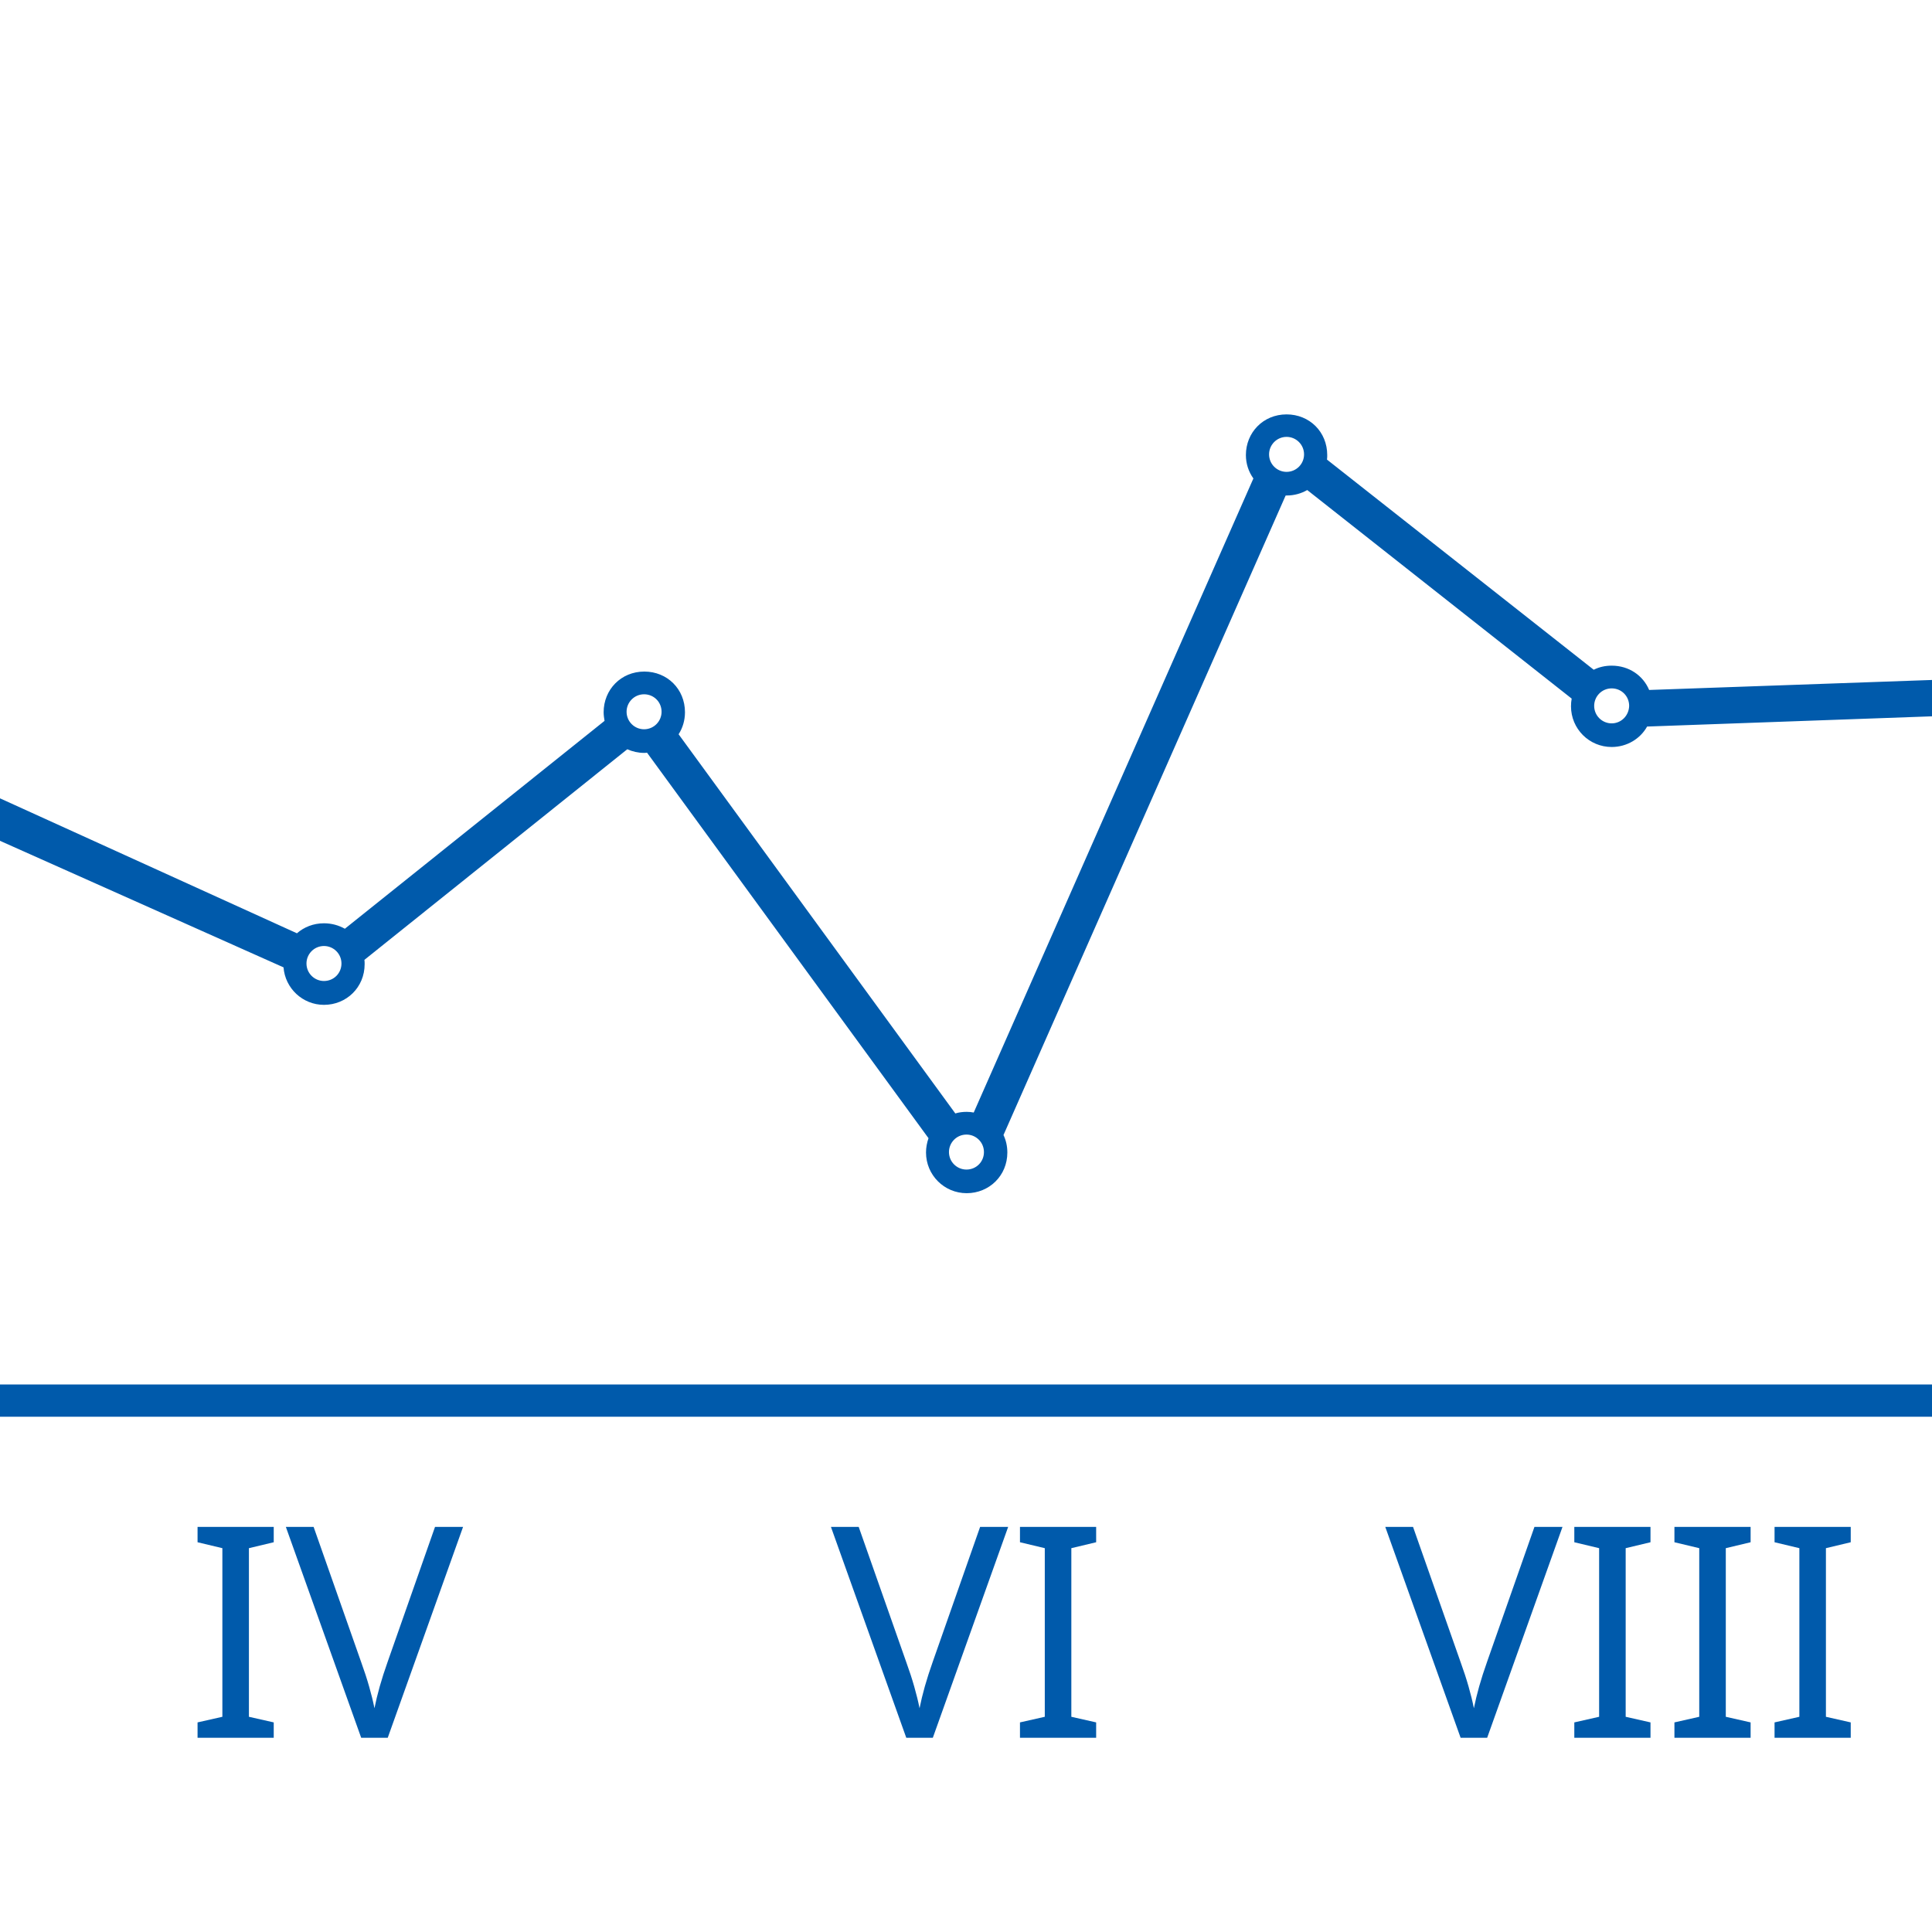
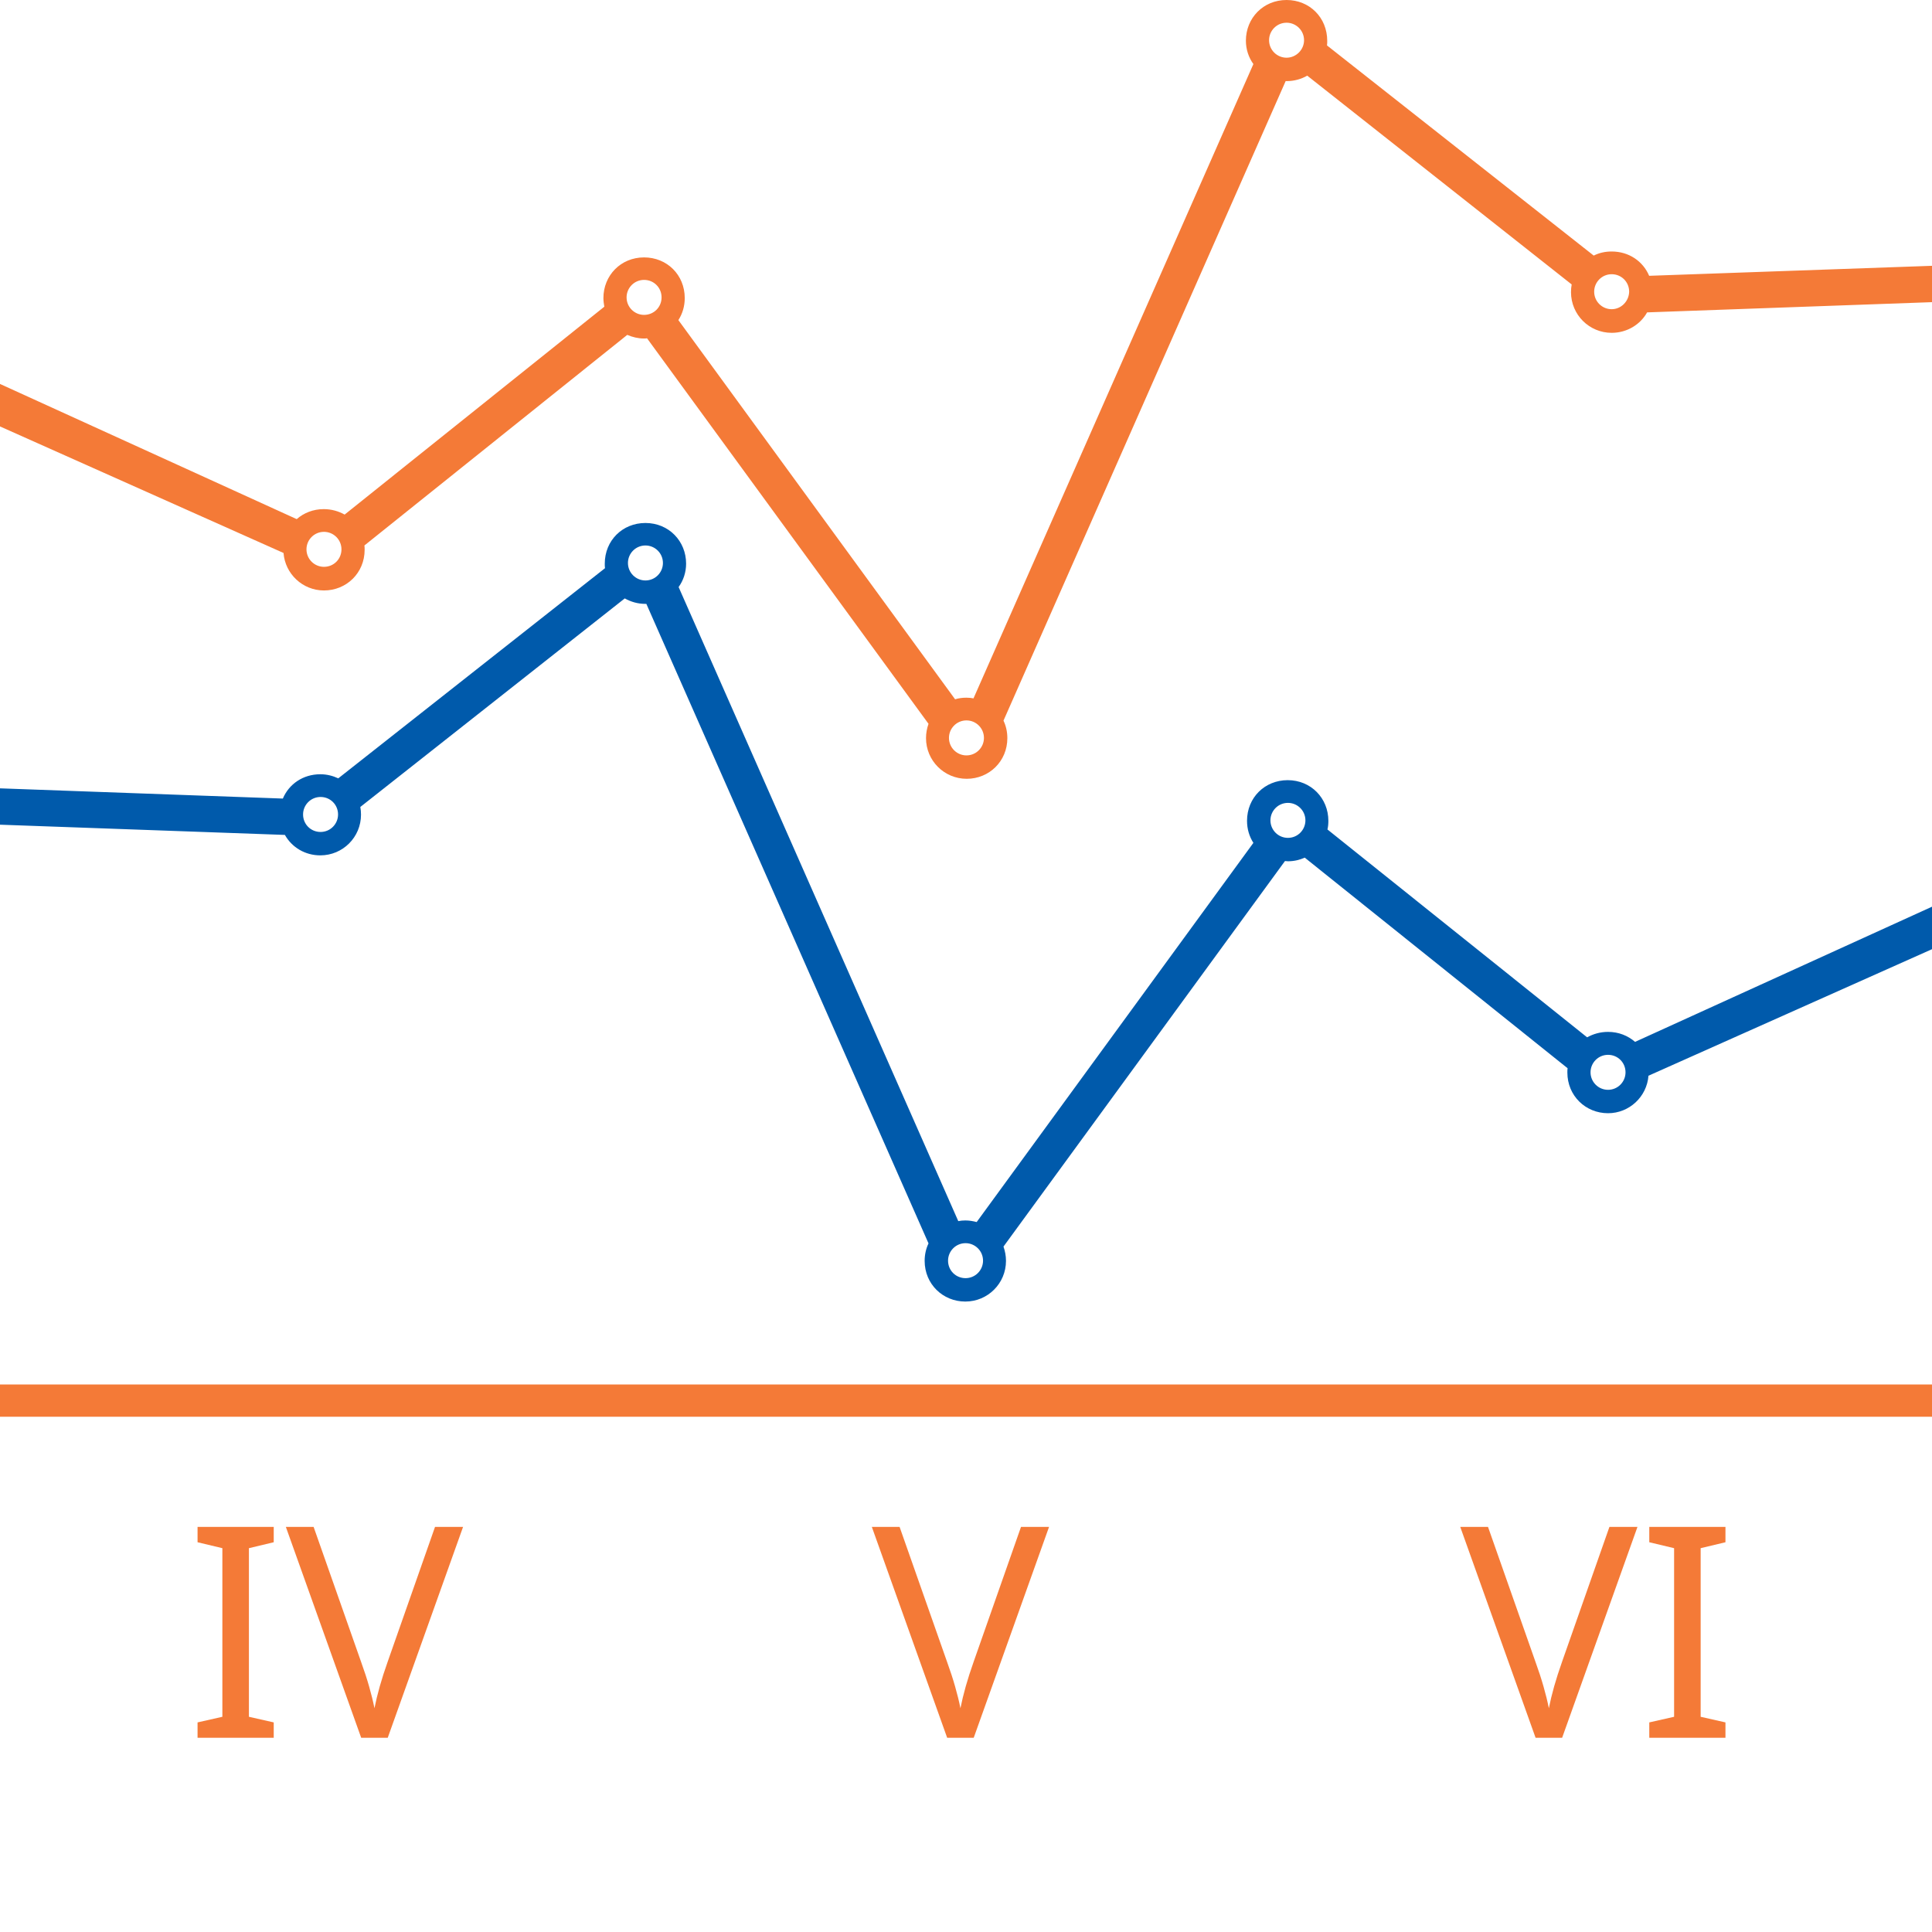
- <svg xmlns="http://www.w3.org/2000/svg" version="1.1" x="0" y="0" width="850.4" height="850.4" viewBox="0 0 850.4 850.4" enable-background="new 0 0 850.391 850.39" xml:space="preserve">
-   <path fill="#005AAB" d="M725.9 303.7c-2.7-6.4-8.9-10.7-16.5-10.7 -2.9 0-5.5 0.6-7.9 1.8l-117.4-92.5c0.1-0.7 0.1-1.4 0.1-2 0-10.2-7.8-17.9-17.9-17.9 -10.3 0-17.9 8-17.9 17.9 0 3.8 1.2 7.4 3.3 10.3l-123.1 279.1c-1-0.2-2-0.3-3.1-0.3 -1.7 0-3.4 0.2-5 0.7l-121.8-166.9c1.8-2.8 2.8-6.1 2.8-9.7 0-10.2-7.8-17.9-17.9-17.9 -10.3 0-17.9 8-17.9 17.9 0 1.3 0.2 2.6 0.4 3.8l-114.3 91.5c-2.7-1.5-5.8-2.4-9.2-2.4 -4.7 0-8.8 1.7-11.9 4.4L0 351.4v18.7L124.8 425.8c0.7 9.2 8.4 16.5 17.8 16.5 9.9 0 17.9-7.7 17.9-17.9 0-0.7 0-1.3-0.1-1.9l115.7-92.7c2.3 1 4.8 1.6 7.4 1.6 0.4 0 0.8 0 1.3-0.1l123.9 169.7c-0.7 2-1.1 4.1-1.1 6.3 0 9.9 8 17.9 17.9 17.9 9.9 0 17.9-7.7 17.9-17.9 0-2.8-0.6-5.4-1.7-7.7l124.2-281.5c0.2 0 0.3 0 0.5 0 3.3 0 6.4-0.9 9-2.4l116.4 91.8c-0.2 1.1-0.3 2.2-0.3 3.4 0 9.9 8 17.9 17.9 17.9 6.7 0 12.6-3.6 15.6-9l125.4-4.5 0-16L725.9 303.7zM142.6 431.8c-4.2 0-7.7-3.4-7.7-7.7 0-4.2 3.4-7.7 7.7-7.7 4.2 0 7.7 3.4 7.7 7.7C150.3 428.4 146.9 431.8 142.6 431.8zM283.5 321c-4.2 0-7.7-3.4-7.7-7.7 0-4.2 3.4-7.7 7.7-7.7s7.7 3.4 7.7 7.7C291.2 317.5 287.8 321 283.5 321zM425.4 514.8c-4.2 0-7.7-3.4-7.7-7.7 0-4.2 3.4-7.7 7.7-7.7 4.2 0 7.7 3.4 7.7 7.7C433.1 511.4 429.7 514.8 425.4 514.8zM566.3 207.7c-4.2 0-7.7-3.4-7.7-7.7 0-4.2 3.4-7.7 7.7-7.7 4.2 0 7.7 3.4 7.7 7.7C574 204.3 570.5 207.7 566.3 207.7zM709.4 318.4c-4.2 0-7.7-3.4-7.7-7.7 0-4.2 3.4-7.7 7.7-7.7s7.7 3.4 7.7 7.7C717 315 713.6 318.4 709.4 318.4z" />
-   <rect x="0" y="609.4" fill="#005AAB" width="850.4" height="14.2" />
-   <text transform="matrix(1 0 0 1 81.7542 764.9058)" fill="#005AAB" font-family="'MuseoSans-500'" font-size="130">IV</text>
-   <text transform="matrix(1 0 0 1 365.7542 764.9058)" fill="#005AAB" font-family="'MuseoSans-500'" font-size="130">VI</text>
-   <text transform="matrix(1 0 0 1 609.7542 764.9058)" fill="#005AAB" font-family="'MuseoSans-500'" font-size="130">VIII</text>
+ <svg xmlns="http://www.w3.org/2000/svg" version="1.1" x="0" y="0" width="850.4" height="850.4" viewBox="0 0 850.4 850.4" enable-background="new 0 0 850.391 850.391" xml:space="preserve">
+   <path fill="#F47A37" d="M725.9 121.4c-2.7-6.4-8.9-10.7-16.5-10.7 -2.9 0-5.5 0.6-7.9 1.8L584.1 20c0.1-0.7 0.1-1.4 0.1-2C584.2 7.7 576.4 0 566.3 0c-10.3 0-17.9 8-17.9 17.9 0 3.8 1.2 7.4 3.3 10.3L428.5 307.4c-1-0.2-2-0.3-3.1-0.3 -1.7 0-3.4 0.2-5 0.7l-121.8-166.9c1.8-2.8 2.8-6.1 2.8-9.7 0-10.2-7.8-17.9-17.9-17.9 -10.3 0-17.9 8-17.9 17.9 0 1.3 0.2 2.6 0.4 3.8l-114.3 91.5c-2.7-1.5-5.8-2.4-9.2-2.4 -4.7 0-8.8 1.7-11.9 4.4L0 169v18.7l124.8 55.7c0.7 9.2 8.4 16.5 17.8 16.5 9.9 0 17.9-7.7 17.9-17.9 0-0.7 0-1.3-0.1-1.9l115.7-92.7c2.3 1 4.8 1.6 7.4 1.6 0.4 0 0.8 0 1.3-0.1l123.9 169.7c-0.7 2-1.1 4.1-1.1 6.3 0 9.9 8 17.9 17.9 17.9 9.9 0 17.9-7.7 17.9-17.9 0-2.8-0.6-5.4-1.7-7.7l124.2-281.5c0.2 0 0.3 0 0.5 0 3.3 0 6.4-0.9 9-2.4L691.8 125.2c-0.2 1.1-0.3 2.2-0.3 3.4 0 9.9 8 17.9 17.9 17.9 6.7 0 12.6-3.6 15.6-9l125.4-4.5 0-16L725.9 121.4zM142.6 249.5c-4.2 0-7.7-3.4-7.7-7.7 0-4.2 3.4-7.7 7.7-7.7 4.2 0 7.7 3.4 7.7 7.7C150.3 246.1 146.9 249.5 142.6 249.5zM283.5 138.6c-4.2 0-7.7-3.4-7.7-7.7 0-4.2 3.4-7.7 7.7-7.7s7.7 3.4 7.7 7.7C291.2 135.2 287.8 138.6 283.5 138.6zM425.4 332.5c-4.2 0-7.7-3.4-7.7-7.7 0-4.2 3.4-7.7 7.7-7.7 4.2 0 7.7 3.4 7.7 7.7C433.1 329 429.7 332.5 425.4 332.5zM566.3 25.4c-4.2 0-7.7-3.4-7.7-7.7 0-4.2 3.4-7.7 7.7-7.7 4.2 0 7.7 3.4 7.7 7.7C574 21.9 570.5 25.4 566.3 25.4zM709.4 136.1c-4.2 0-7.7-3.4-7.7-7.7 0-4.2 3.4-7.7 7.7-7.7s7.7 3.4 7.7 7.7C717 132.6 713.6 136.1 709.4 136.1z" />
+   <rect x="0" y="609.4" fill="#F47A37" width="850.4" height="14.2" />
+   <text transform="matrix(1 0 0 1 81.7542 764.906)" fill="#F47A37" font-family="'MuseoSans-500'" font-size="130">IV</text>
+   <text transform="matrix(1 0 0 1 383.7542 764.906)" fill="#F47A37" font-family="'MuseoSans-500'" font-size="130">V</text>
+   <text transform="matrix(1 0 0 1 642.7542 764.906)" fill="#F47A37" font-family="'MuseoSans-500'" font-size="130">VI</text>
+   <path fill="#005AAB" d="M0 347l0 16 125.4 4.5c3.1 5.5 8.9 9 15.6 9 9.9 0 17.9-8 17.9-17.9 0-1.2-0.1-2.3-0.3-3.4l116.4-91.8c2.7 1.5 5.7 2.4 9 2.4 0.2 0 0.3 0 0.5 0l124.2 281.5c-1.1 2.3-1.7 4.9-1.7 7.7 0 10.2 8 17.9 17.9 17.9 9.9 0 17.9-8 17.9-17.9 0-2.2-0.4-4.3-1.1-6.3l123.9-169.7c0.4 0 0.8 0.1 1.3 0.1 2.7 0 5.2-0.6 7.4-1.6l115.7 92.7c-0.1 0.6-0.1 1.3-0.1 1.9 0 10.2 8 17.9 17.9 17.9 9.4 0 17.1-7.3 17.8-16.5l124.8-55.7v-18.7l-130.7 59.5c-3.1-2.7-7.2-4.4-11.9-4.4 -3.4 0-6.5 0.9-9.2 2.4l-114.3-91.5c0.3-1.2 0.4-2.5 0.4-3.8 0-9.9-7.6-17.9-17.9-17.9 -10.1 0-17.9 7.7-17.9 17.9 0 3.6 1 6.9 2.8 9.7l-121.8 166.9c-1.6-0.4-3.2-0.7-5-0.7 -1.1 0-2.1 0.1-3.1 0.3L298.7 258.4c2.1-2.9 3.3-6.5 3.3-10.3 0-9.9-7.6-17.9-17.9-17.9 -10.1 0-17.9 7.7-17.9 17.9 0 0.7 0 1.4 0.1 2l-117.4 92.5c-2.4-1.1-5-1.8-7.9-1.8 -7.6 0-13.8 4.3-16.5 10.7L0 347zM700.1 472c0-4.2 3.4-7.7 7.7-7.7s7.7 3.4 7.7 7.7c0 4.2-3.4 7.7-7.7 7.7S700.1 476.2 700.1 472zM559.2 361.1c0-4.2 3.4-7.7 7.7-7.7 4.2 0 7.7 3.4 7.7 7.7 0 4.2-3.4 7.7-7.7 7.7C562.6 368.8 559.2 365.3 559.2 361.1zM417.3 554.9c0-4.2 3.4-7.7 7.7-7.7 4.2 0 7.7 3.4 7.7 7.7 0 4.2-3.4 7.7-7.7 7.7C420.7 562.6 417.3 559.2 417.3 554.9zM276.4 247.8c0-4.2 3.4-7.7 7.7-7.7 4.2 0 7.7 3.4 7.7 7.7 0 4.2-3.4 7.7-7.7 7.7C279.9 255.5 276.4 252.1 276.4 247.8zM133.4 358.5c0-4.2 3.4-7.7 7.7-7.7s7.7 3.4 7.7 7.7c0 4.2-3.4 7.7-7.7 7.7S133.4 362.8 133.4 358.5z" />
</svg>
